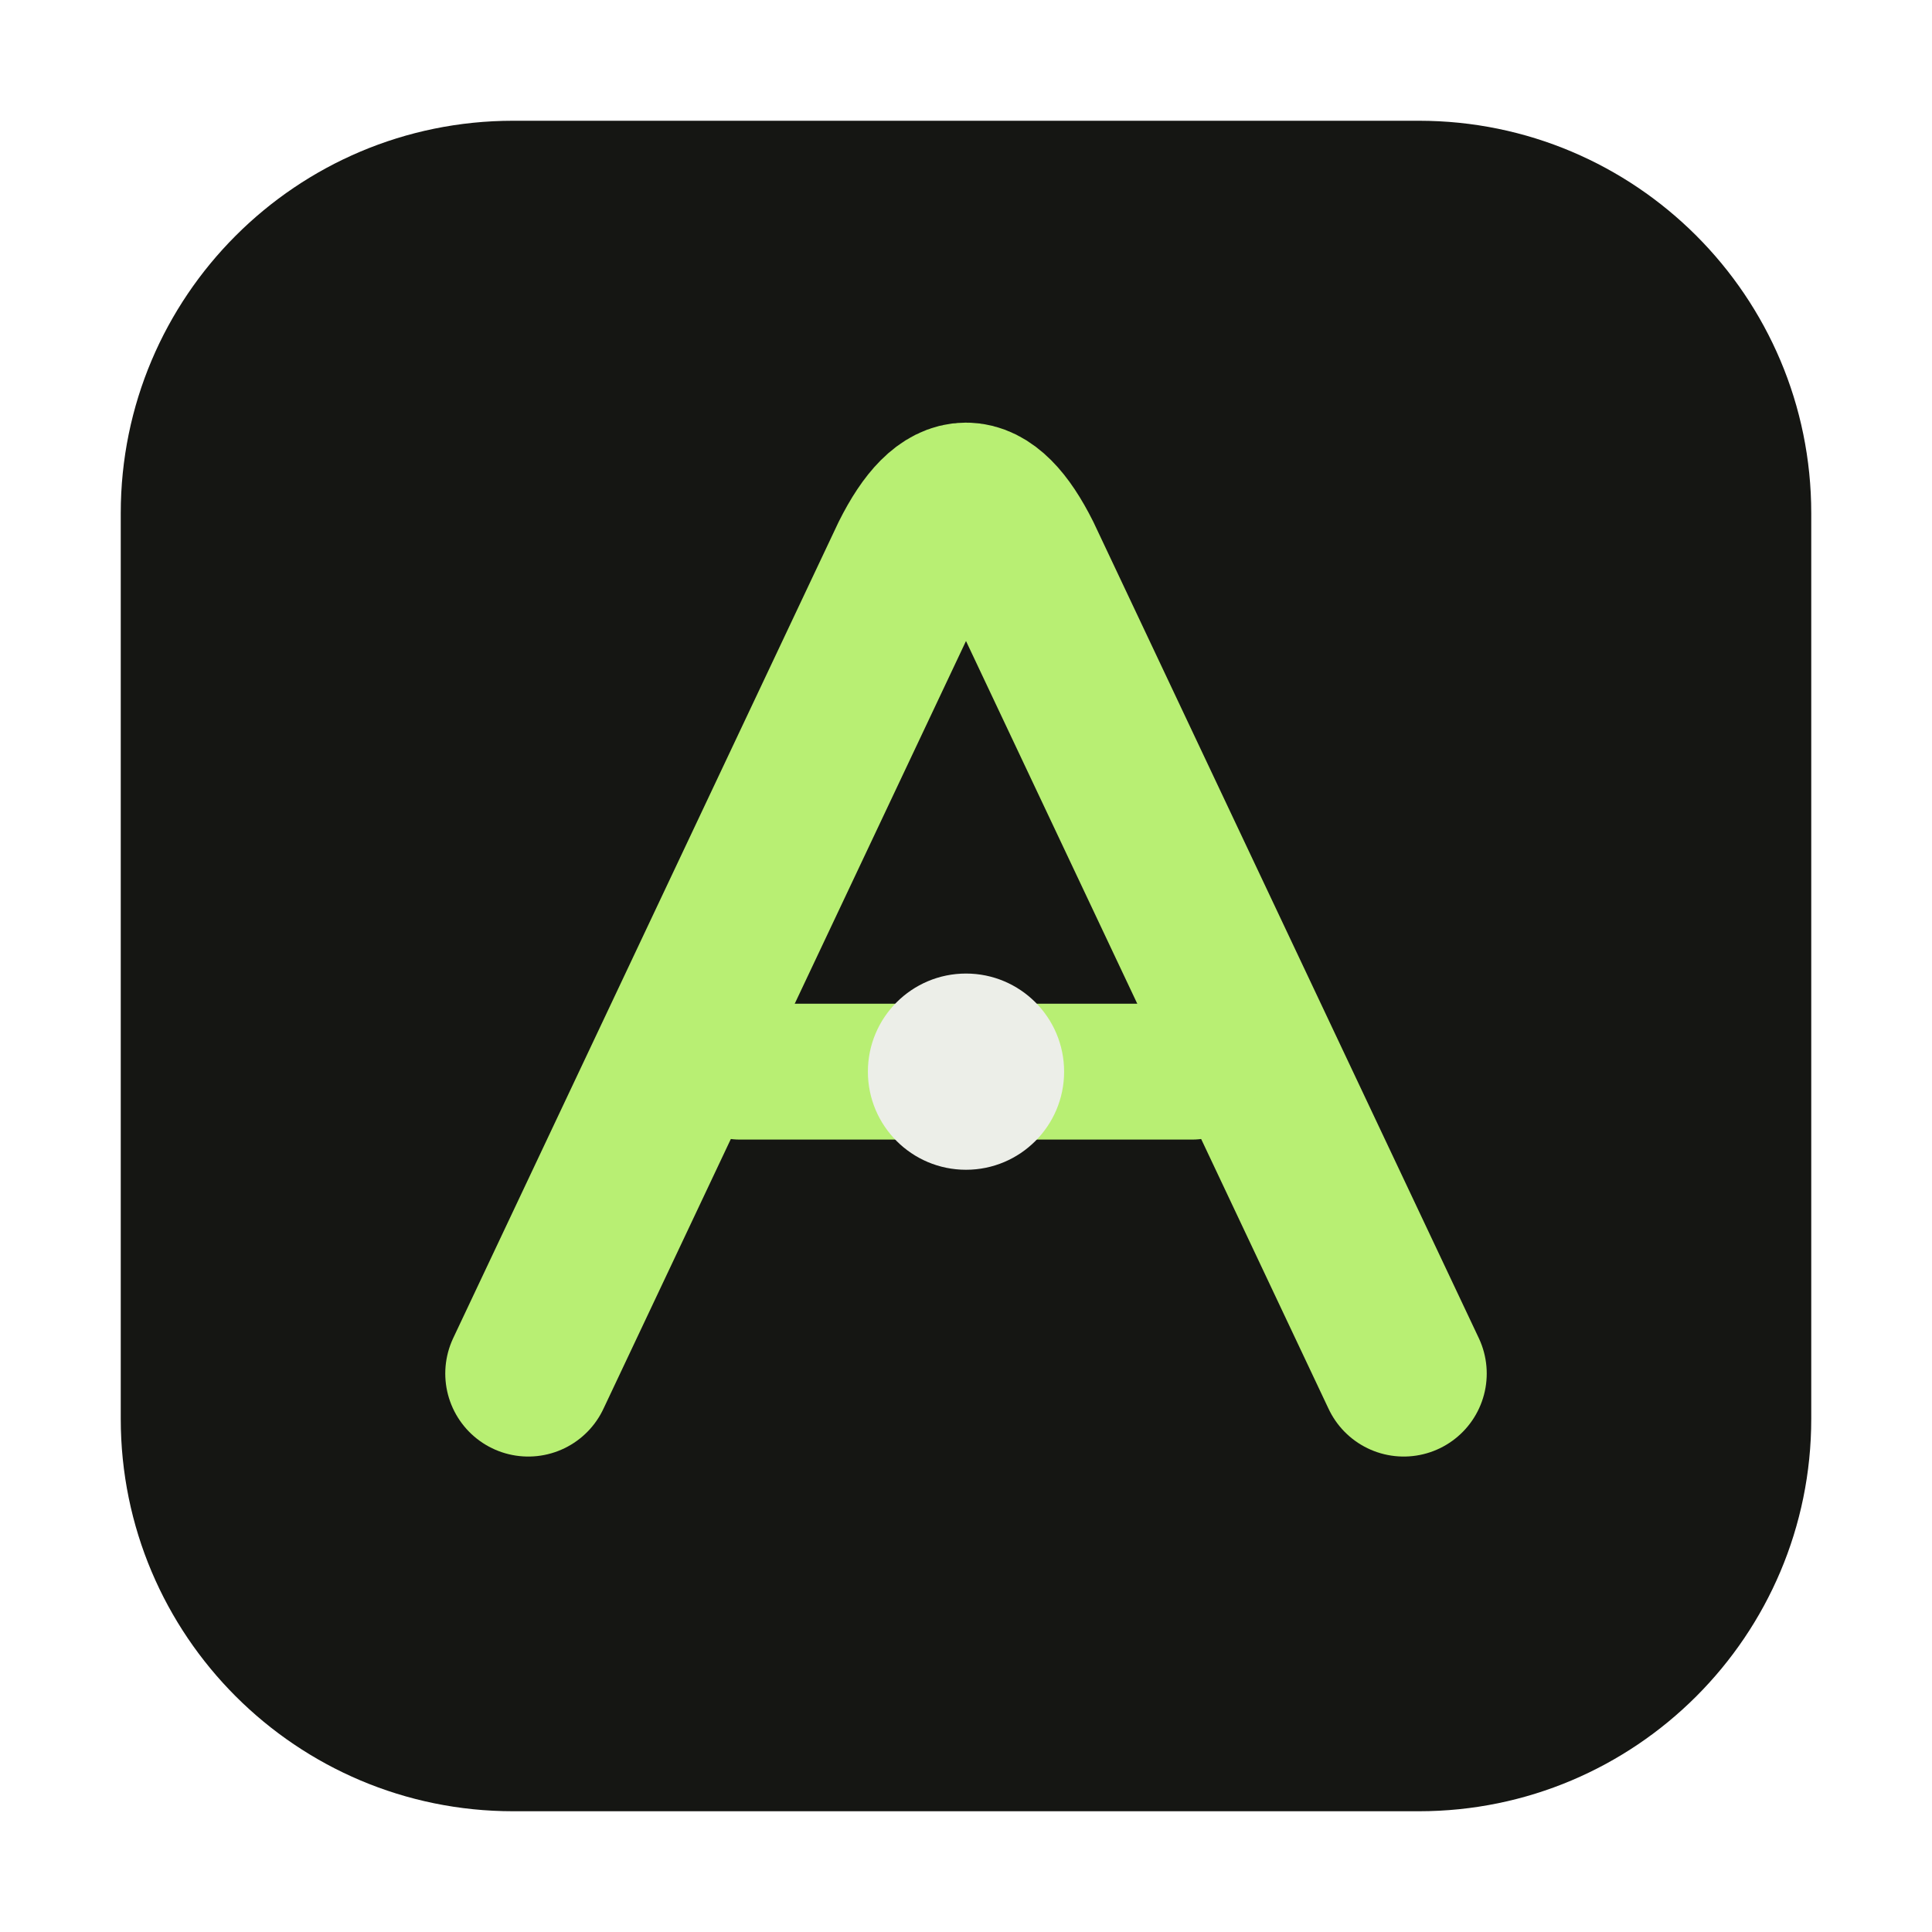
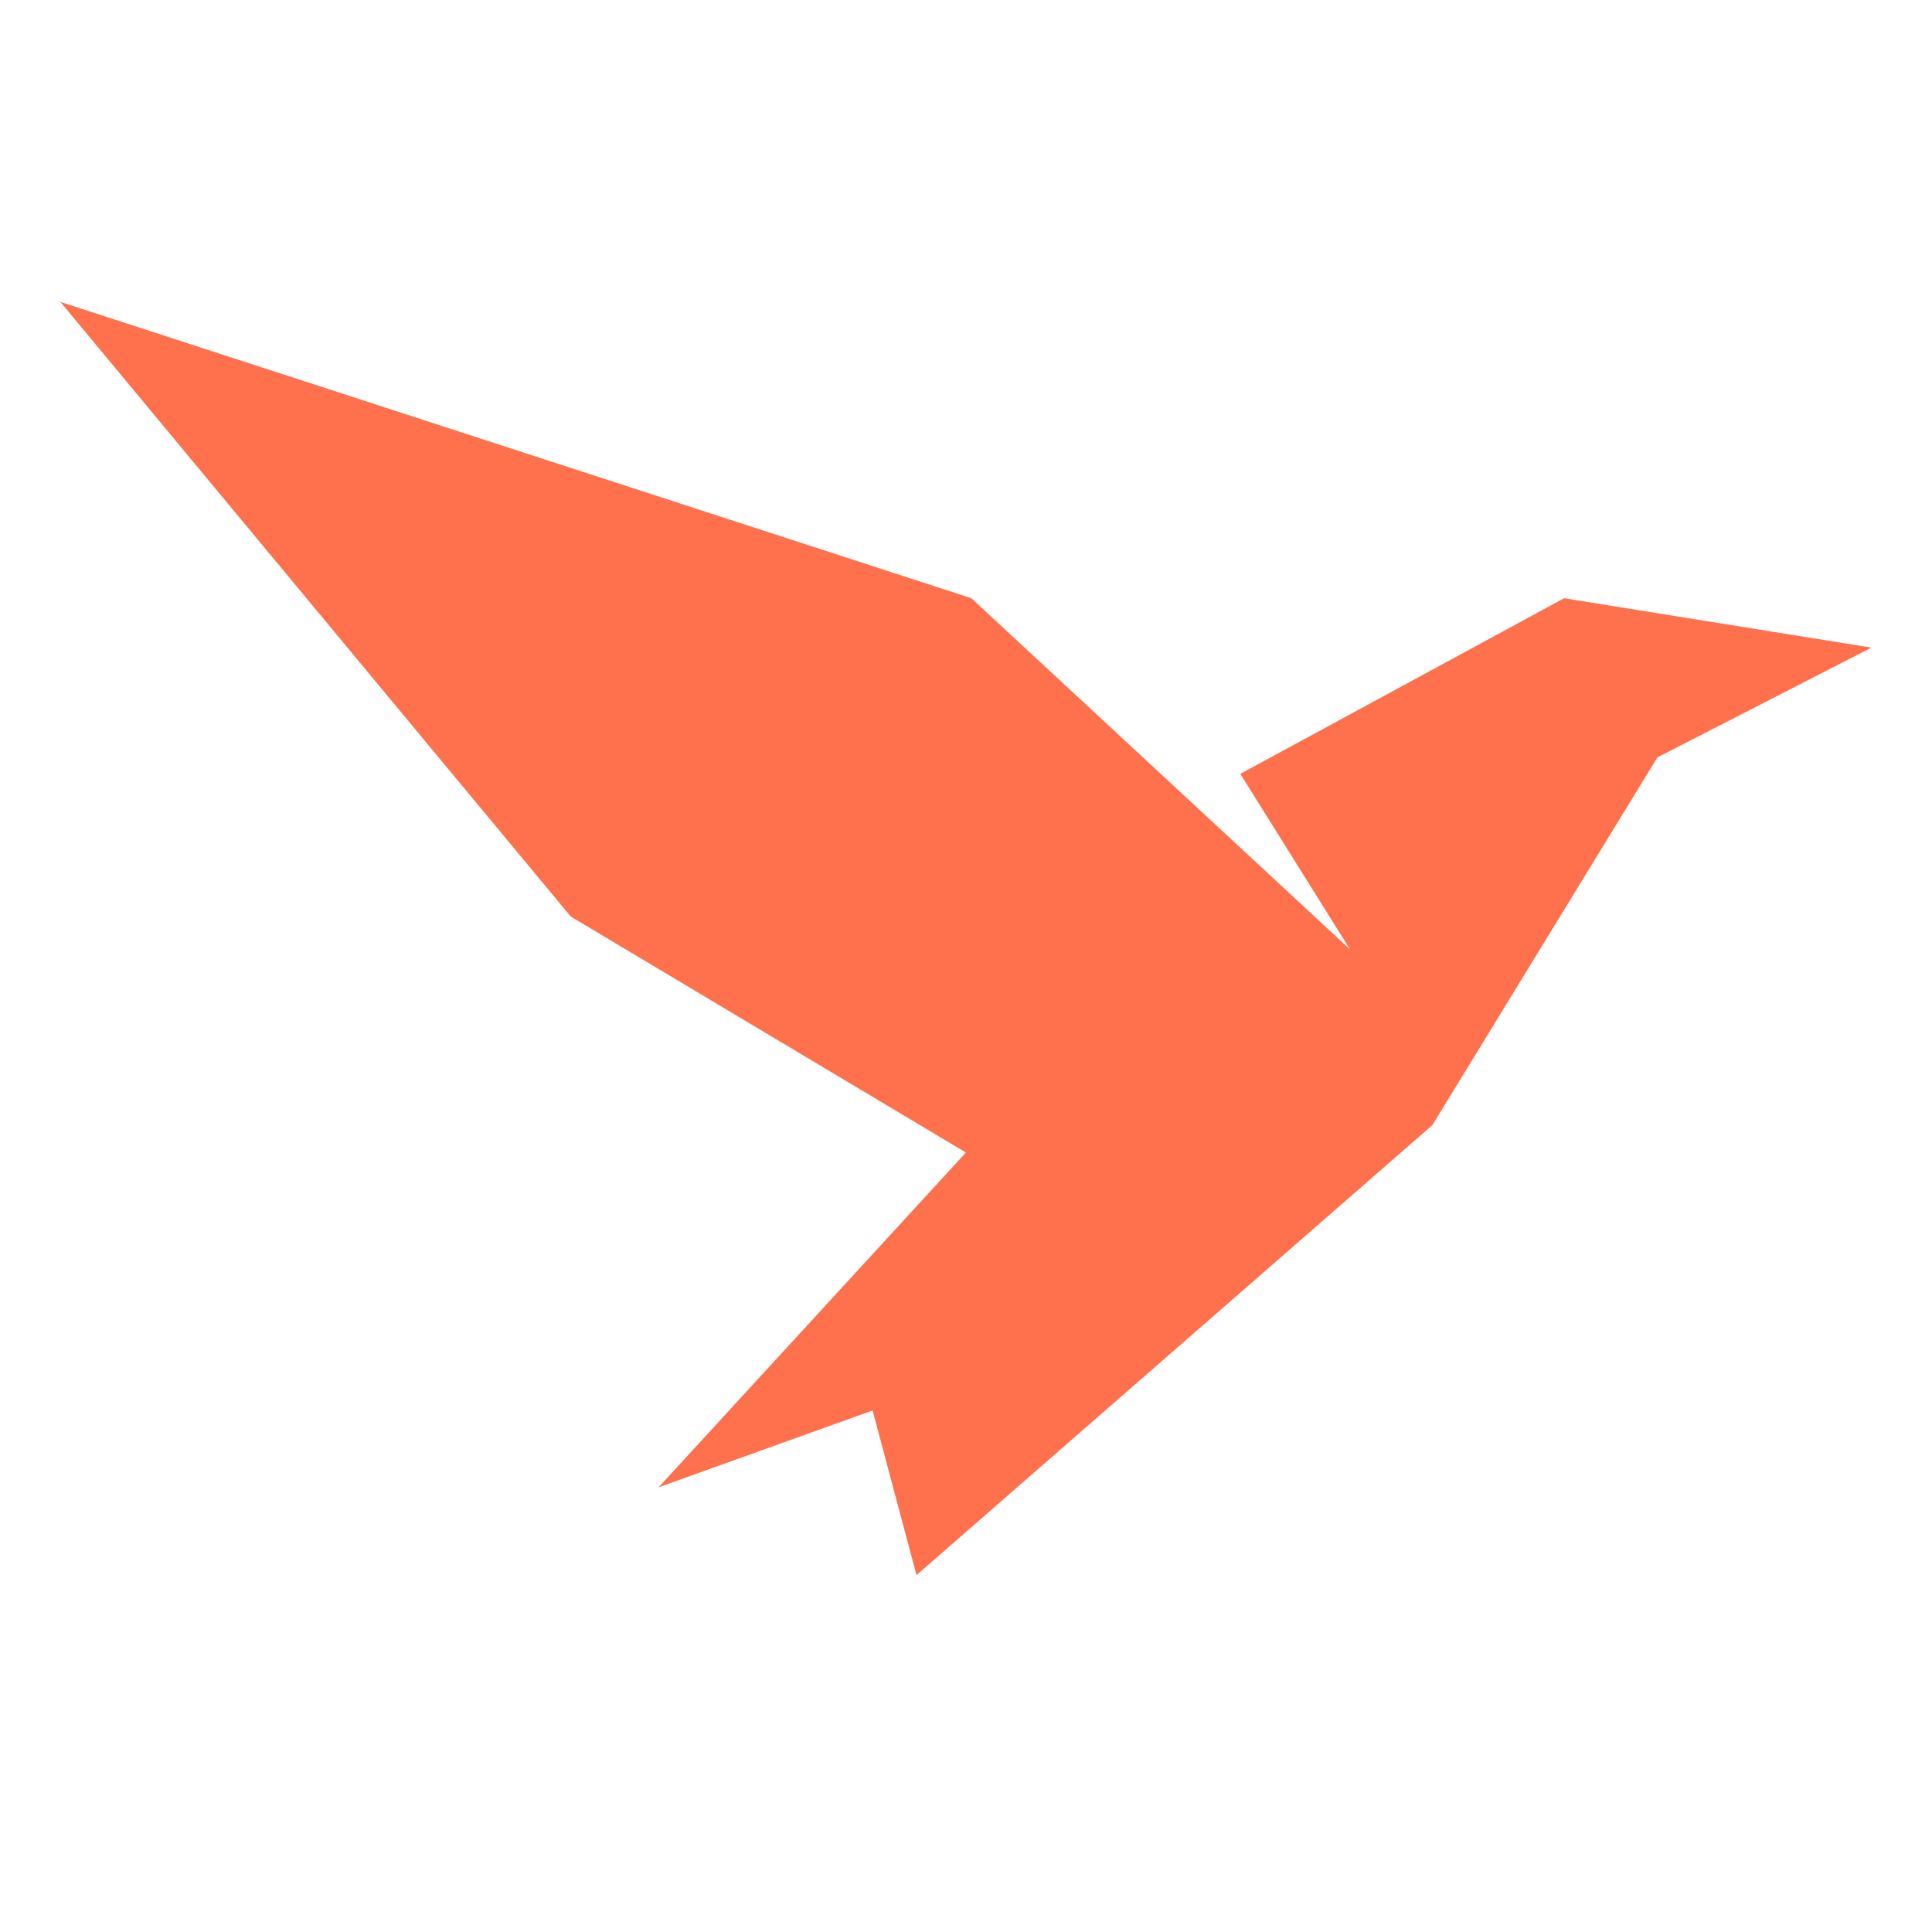
- <svg xmlns="http://www.w3.org/2000/svg" width="48" height="48" viewBox="0 0 1024 1024" role="img" aria-labelledby="title desc">
-   <rect x="64" y="64" width="896" height="896" rx="208" fill="#151613" />
-   <path d="M280 728 484 296Q512 240 540 296L744 728" fill="none" stroke="#b8ef73" stroke-width="88" stroke-linecap="round" stroke-linejoin="round" />
-   <path d="M392 568H632" fill="none" stroke="#b8ef73" stroke-width="72" stroke-linecap="round" />
-   <circle cx="512" cy="568" r="52" fill="#eceee8" />
+ <svg xmlns="http://www.w3.org/2000/svg" width="48" height="48" viewBox="0 0 32 32" role="img" aria-label="AIT">
+   <g transform="translate(1 5) scale(0.04545)">
+     <path d="M0 0 332 108 470 236 430 172 548 108 660 126 582 166 500 300 312 464 296 404 218 432 330 310 186 224Z" fill="#FF704D" />
+   </g>
</svg>
